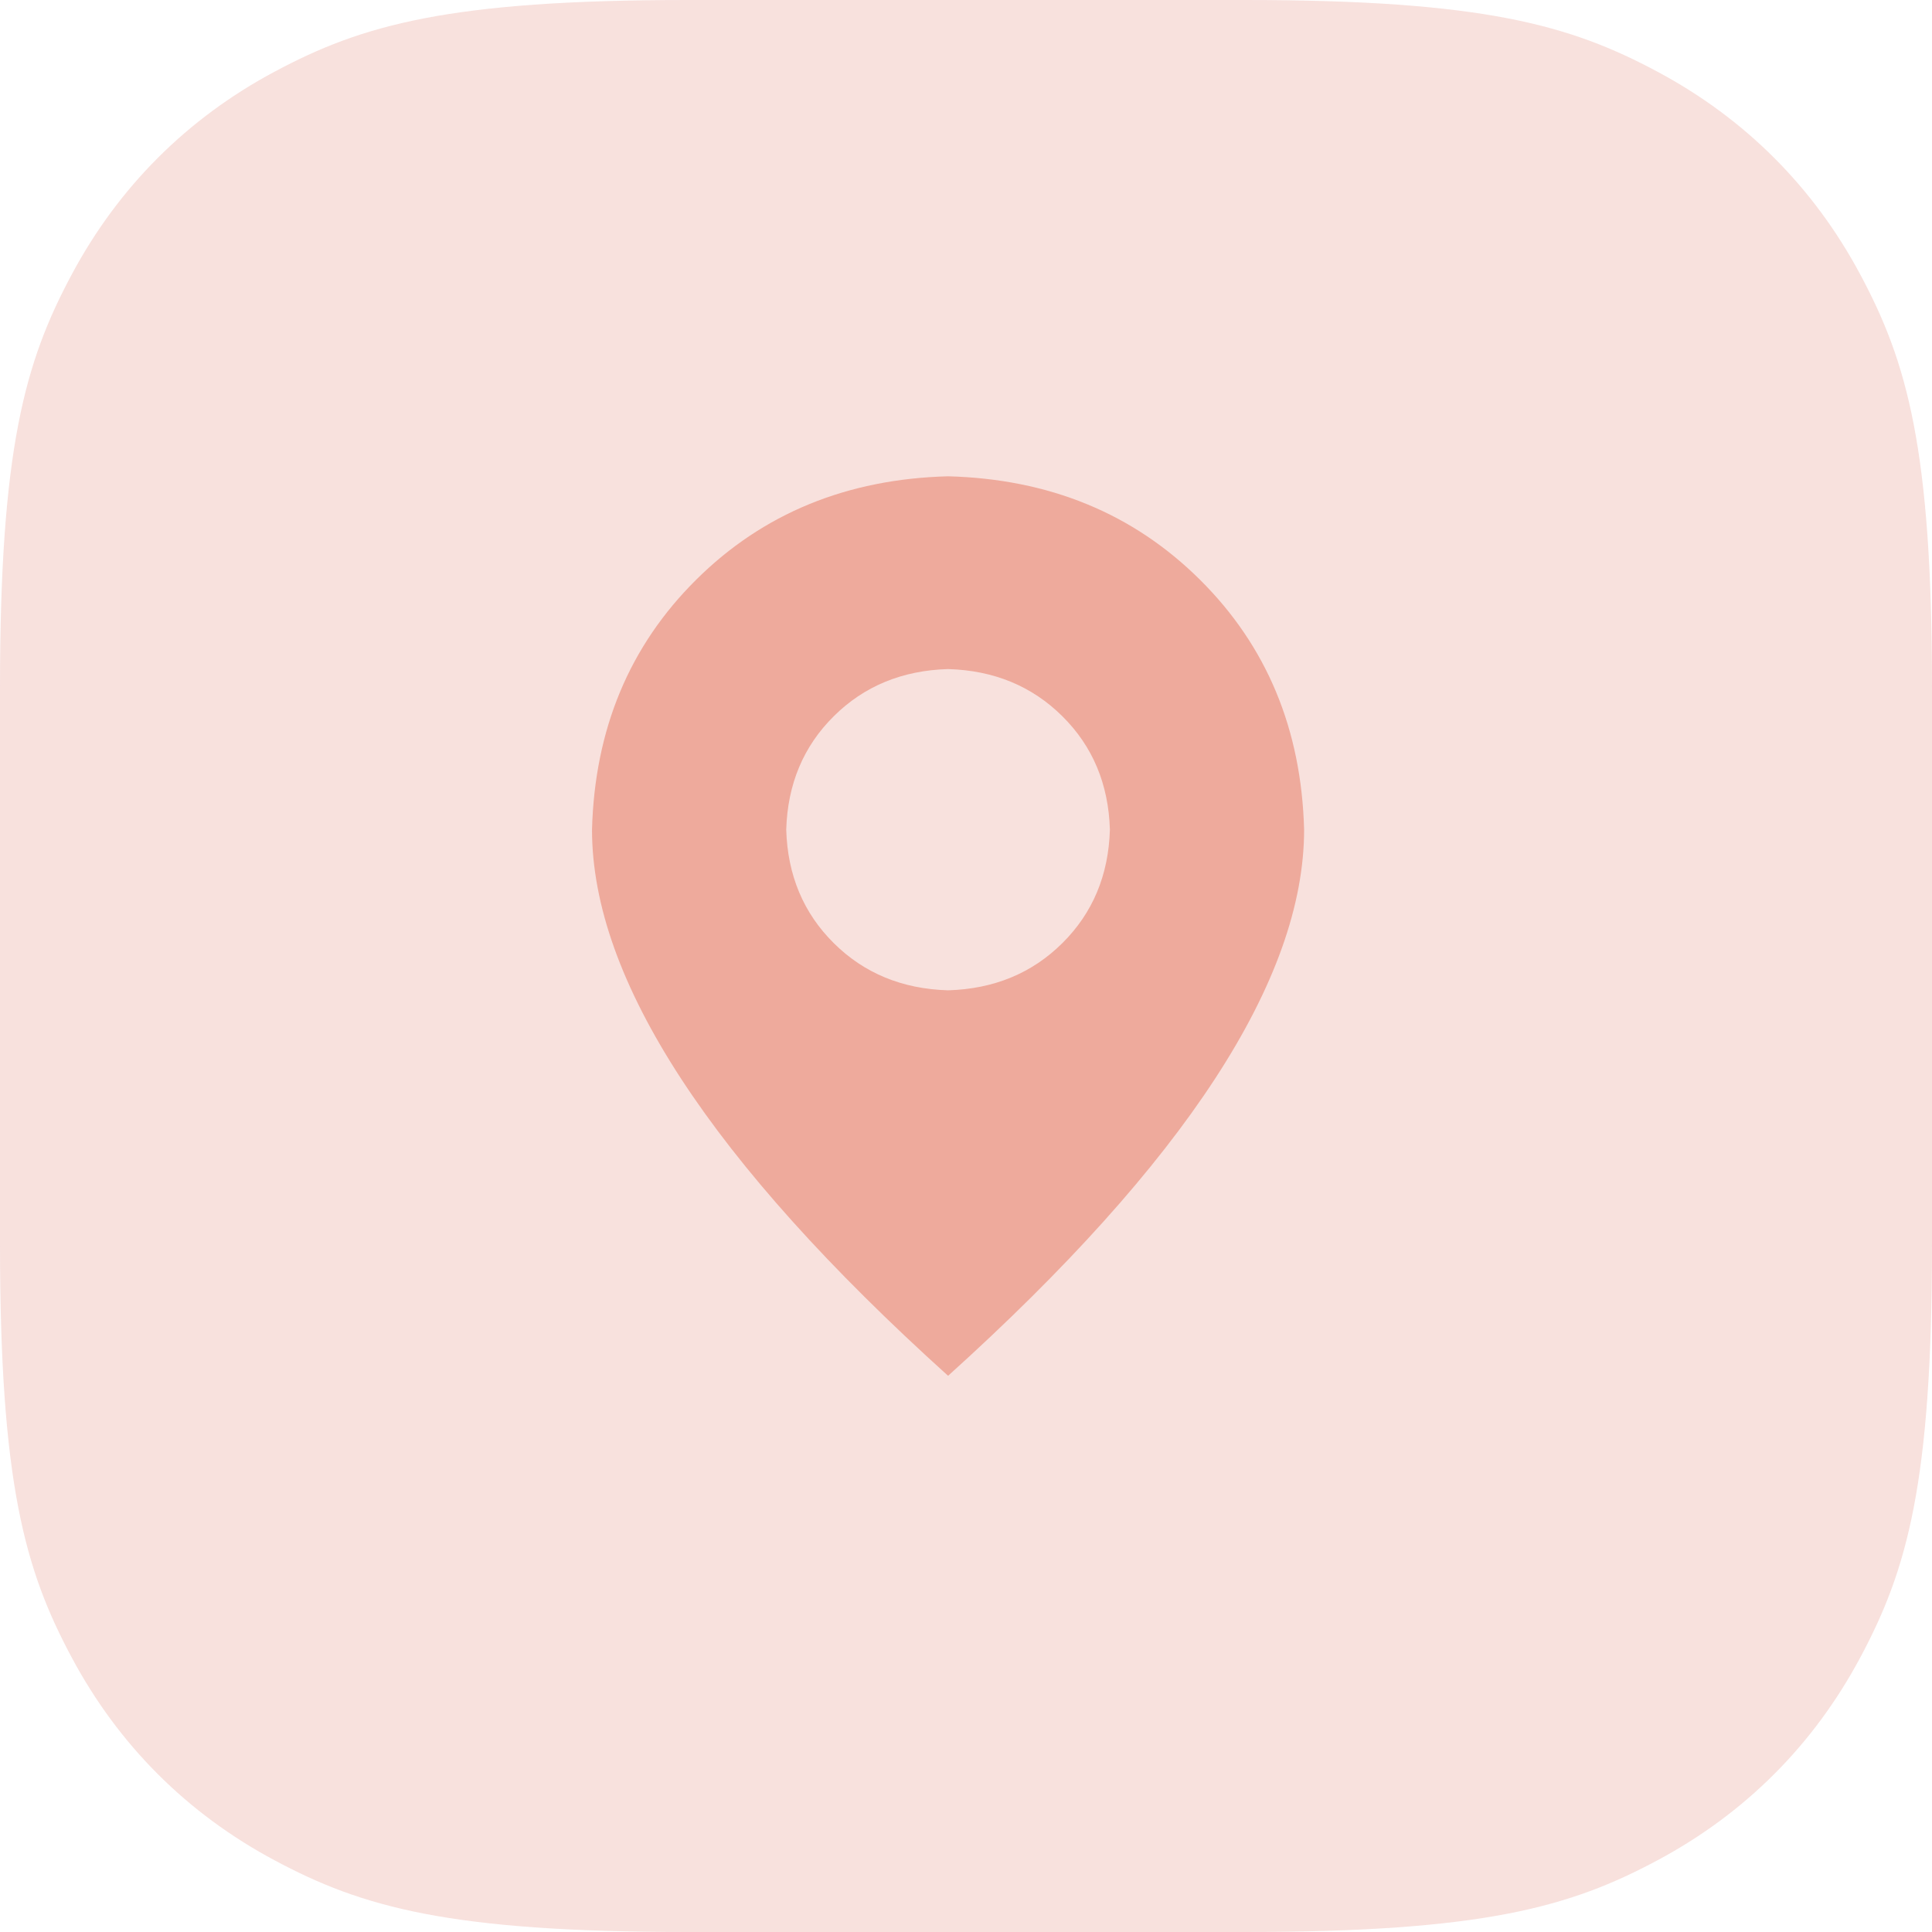
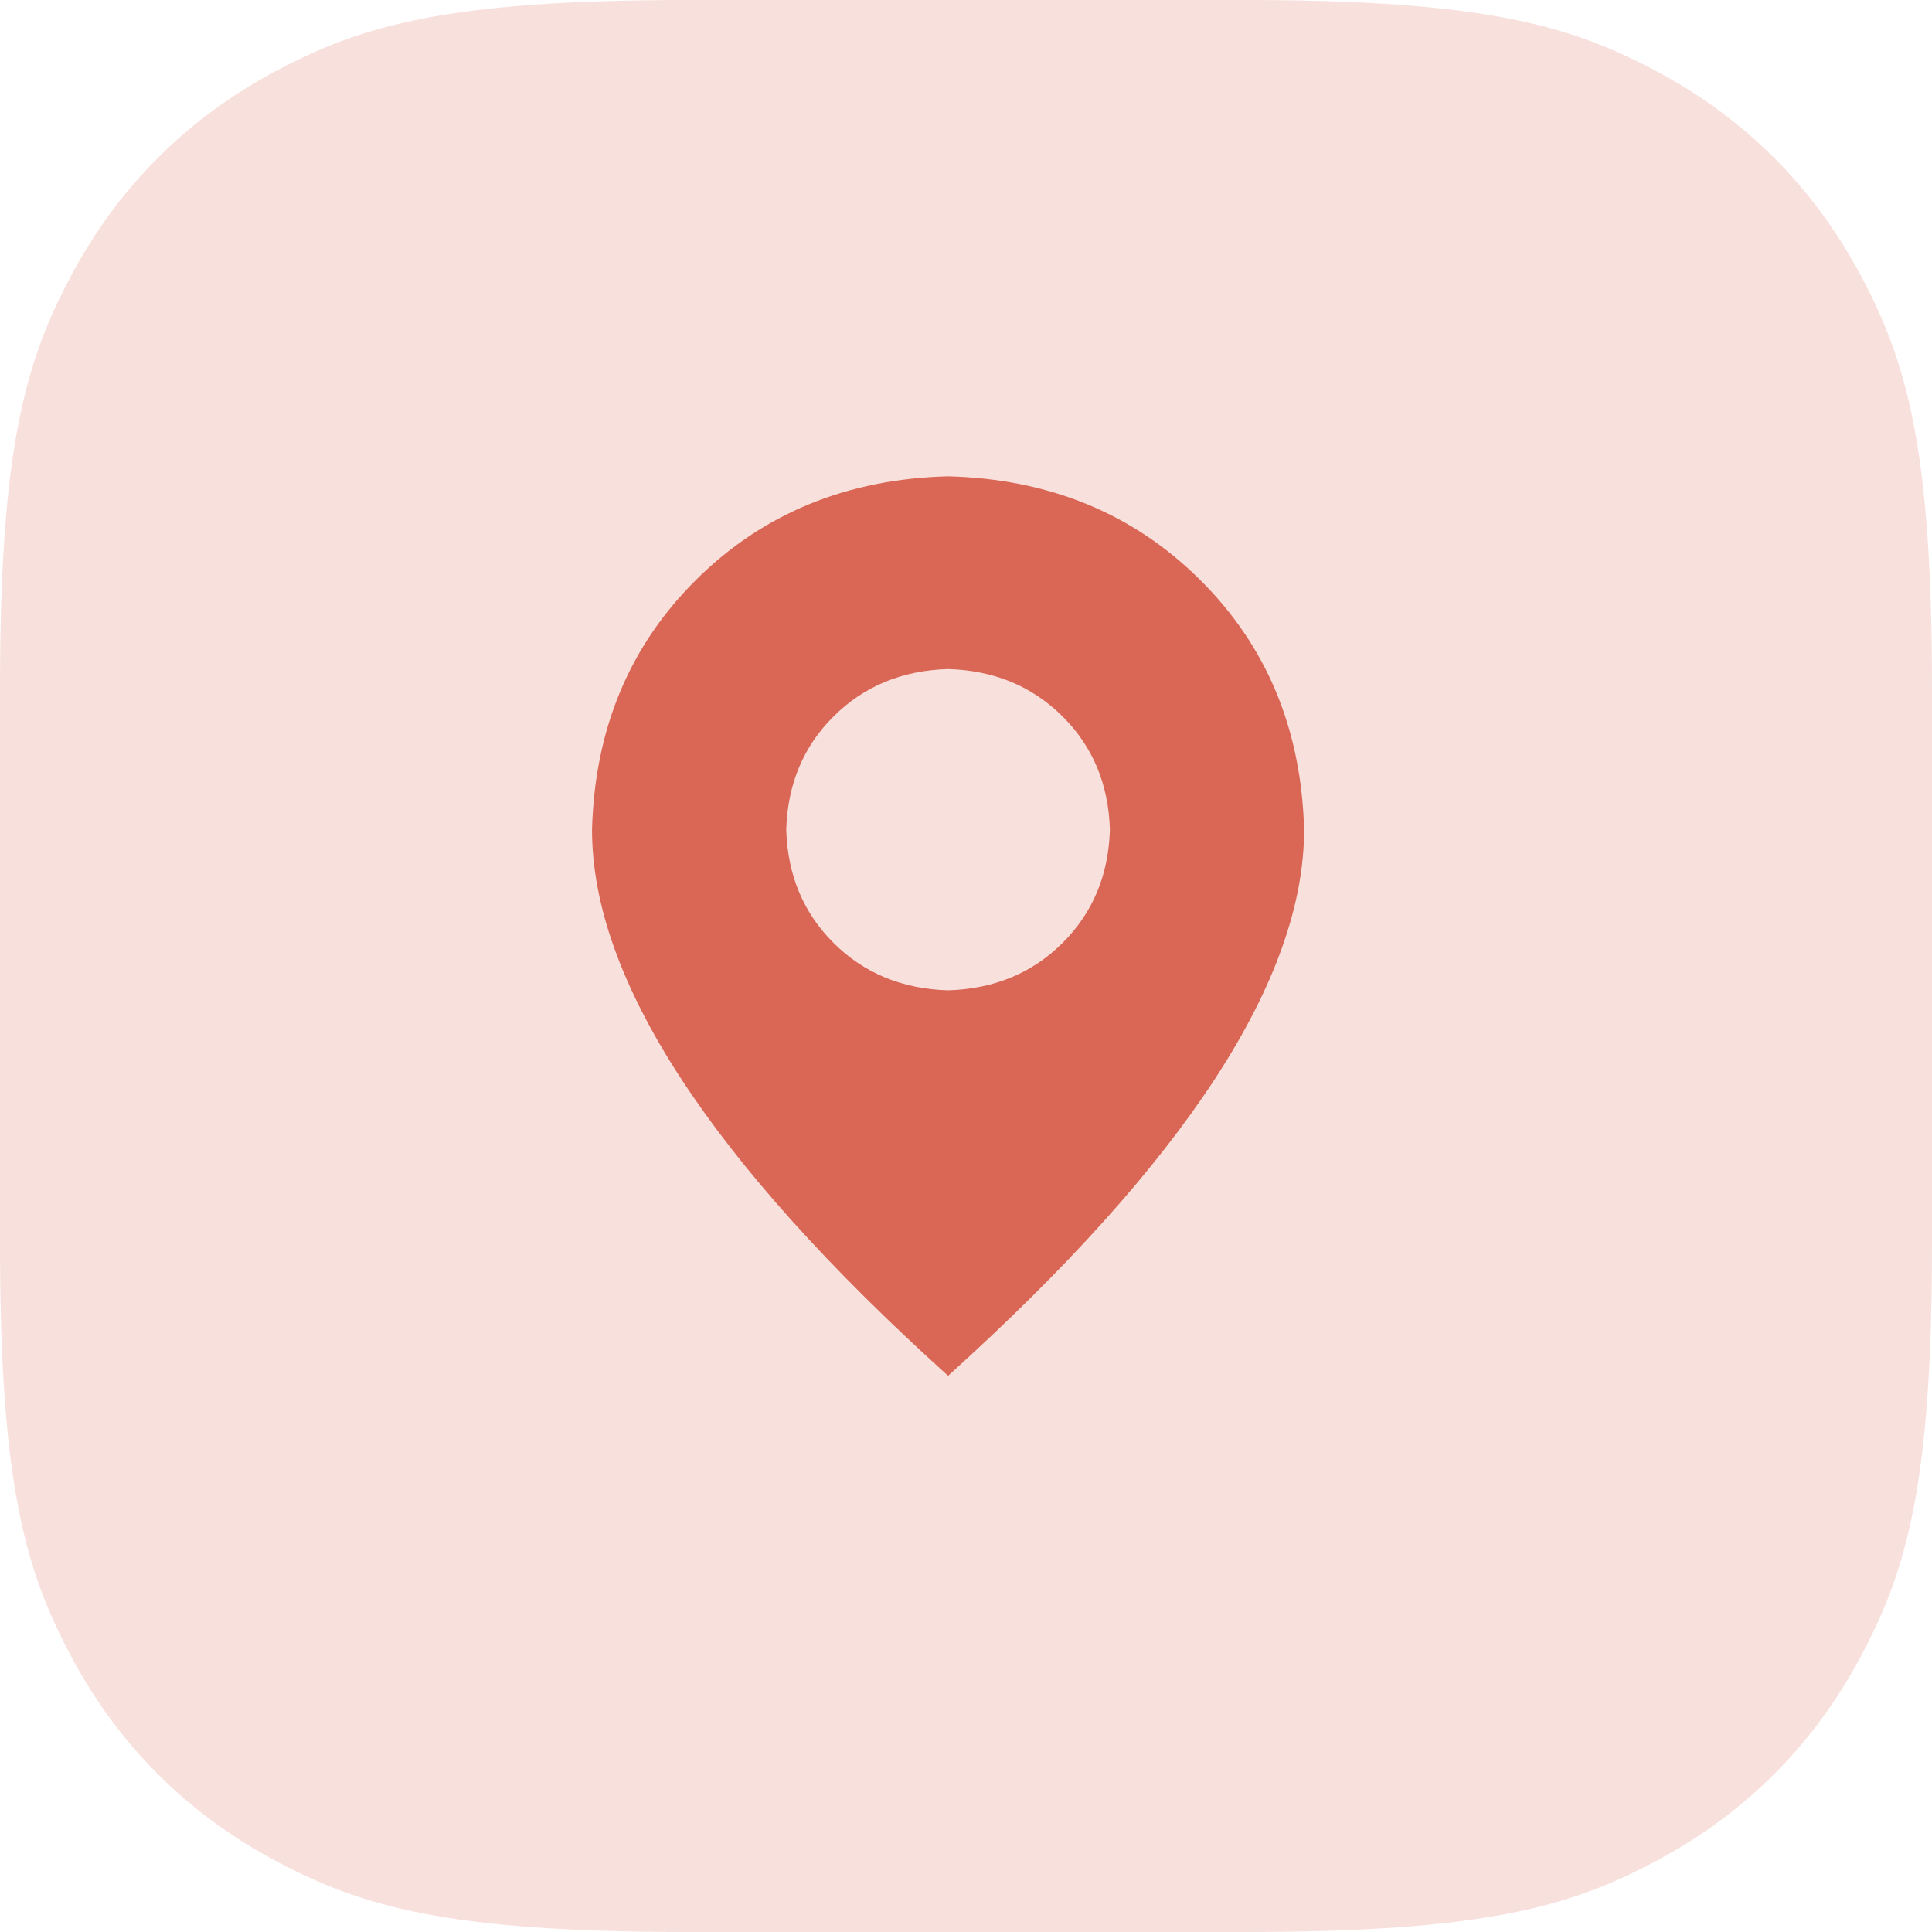
<svg xmlns="http://www.w3.org/2000/svg" width="36px" height="36px" viewBox="0 0 36 36" version="1.1">
-   <defs>
-     <filter id="filter-1">
-       <feColorMatrix in="SourceGraphic" type="matrix" values="0 0 0 0 0.855 0 0 0 0 0.404 0 0 0 0 0.333 0 0 0 1 0" />
-     </filter>
-   </defs>
  <g id="Dashboard" stroke="none" stroke-width="1" fill="none" fill-rule="evenodd">
    <g id="Stridy-Dashboard" transform="translate(-427, -138)">
      <g id="编组-5" transform="translate(50, 138)">
        <g id="编组-25" transform="translate(377, 0)">
          <path d="M12.819,-5.17920154e-16 L23.181,5.17920154e-16 C27.638,-3.00926524e-16 29.255,0.464 30.884,1.336 C32.514,2.207 33.793,3.486 34.664,5.116 C35.536,6.745 36,8.362 36,12.819 L36,23.181 C36,27.638 35.536,29.255 34.664,30.884 C33.793,32.514 32.514,33.793 30.884,34.664 C29.255,35.536 27.638,36 23.181,36 L12.819,36 C8.362,36 6.745,35.536 5.116,34.664 C3.486,33.793 2.207,32.514 1.336,30.884 C0.464,29.255 2.00617683e-16,27.638 -3.45280103e-16,23.181 L3.45280103e-16,12.819 C-2.00617683e-16,8.362 0.464,6.745 1.336,5.116 C2.207,3.486 3.486,2.207 5.116,1.336 C6.745,0.464 8.362,3.00926524e-16 12.819,-5.17920154e-16 Z" id="矩形" fill="#DA6755" opacity="0.2" />
-           <g filter="url(#filter-1)" id="icon/location/outline备份-5">
+           <g id="icon/location/outline备份-5">
            <g transform="translate(6, 6)">
-               <g id="location/outline" transform="translate(5.03125, 2.875)" fill="#000000">
+               <g id="location/outline" transform="translate(5.03125, 2.875)" fill="#da6755">
                <path d="M6.635,-1.92290628e-13 C8.519,0.05 10.084,0.692 11.328,1.927 C12.572,3.161 13.219,4.714 13.269,6.585 C13.269,9.378 11.058,12.77 6.635,16.761 C2.212,12.77 1.91402449e-13,9.378 1.91402449e-13,6.585 C0.05,4.714 0.697,3.161 1.941,1.927 C3.185,0.692 4.75,0.05 6.635,-1.92290628e-13 Z M6.635,3.592 C5.78,3.617 5.07,3.91 4.505,4.471 C3.939,5.032 3.644,5.737 3.619,6.585 C3.644,7.433 3.939,8.137 4.505,8.699 C5.07,9.26 5.78,9.553 6.635,9.578 C7.489,9.553 8.199,9.26 8.764,8.699 C9.33,8.137 9.625,7.433 9.65,6.585 C9.625,5.737 9.33,5.032 8.764,4.471 C8.199,3.91 7.489,3.617 6.635,3.592 Z" id="形状结合" />
              </g>
            </g>
          </g>
        </g>
      </g>
    </g>
  </g>
</svg>
